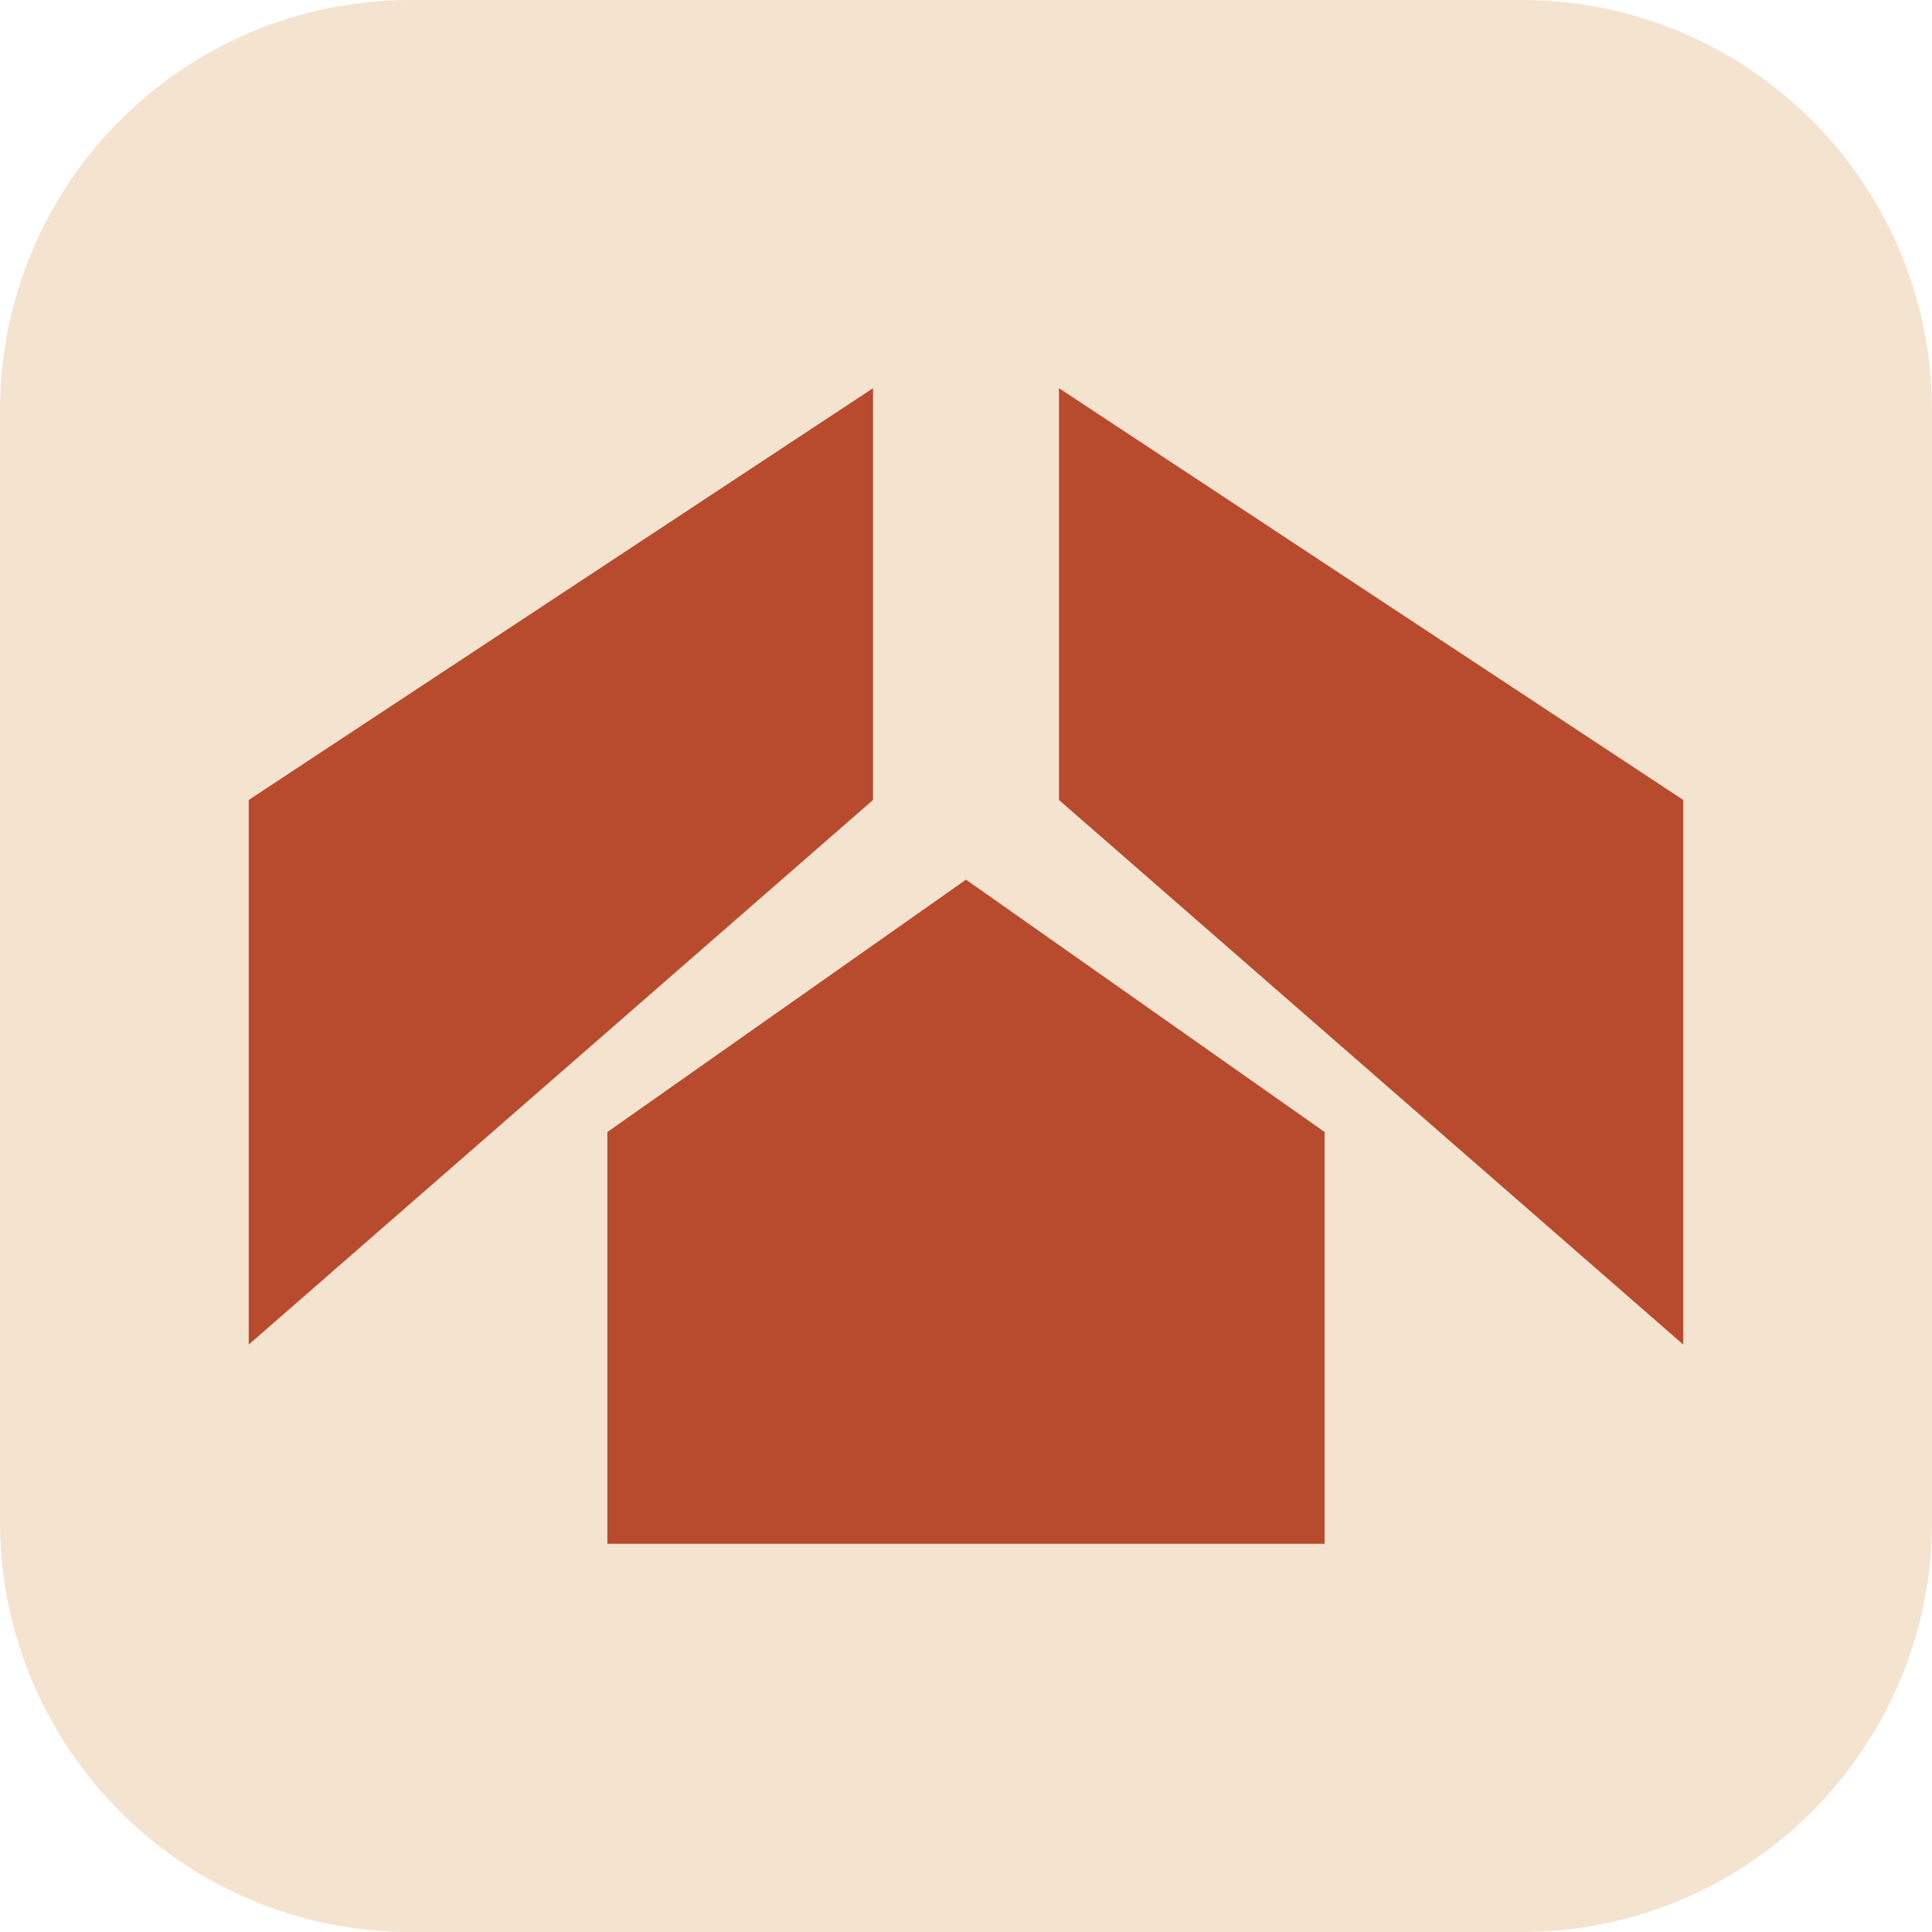
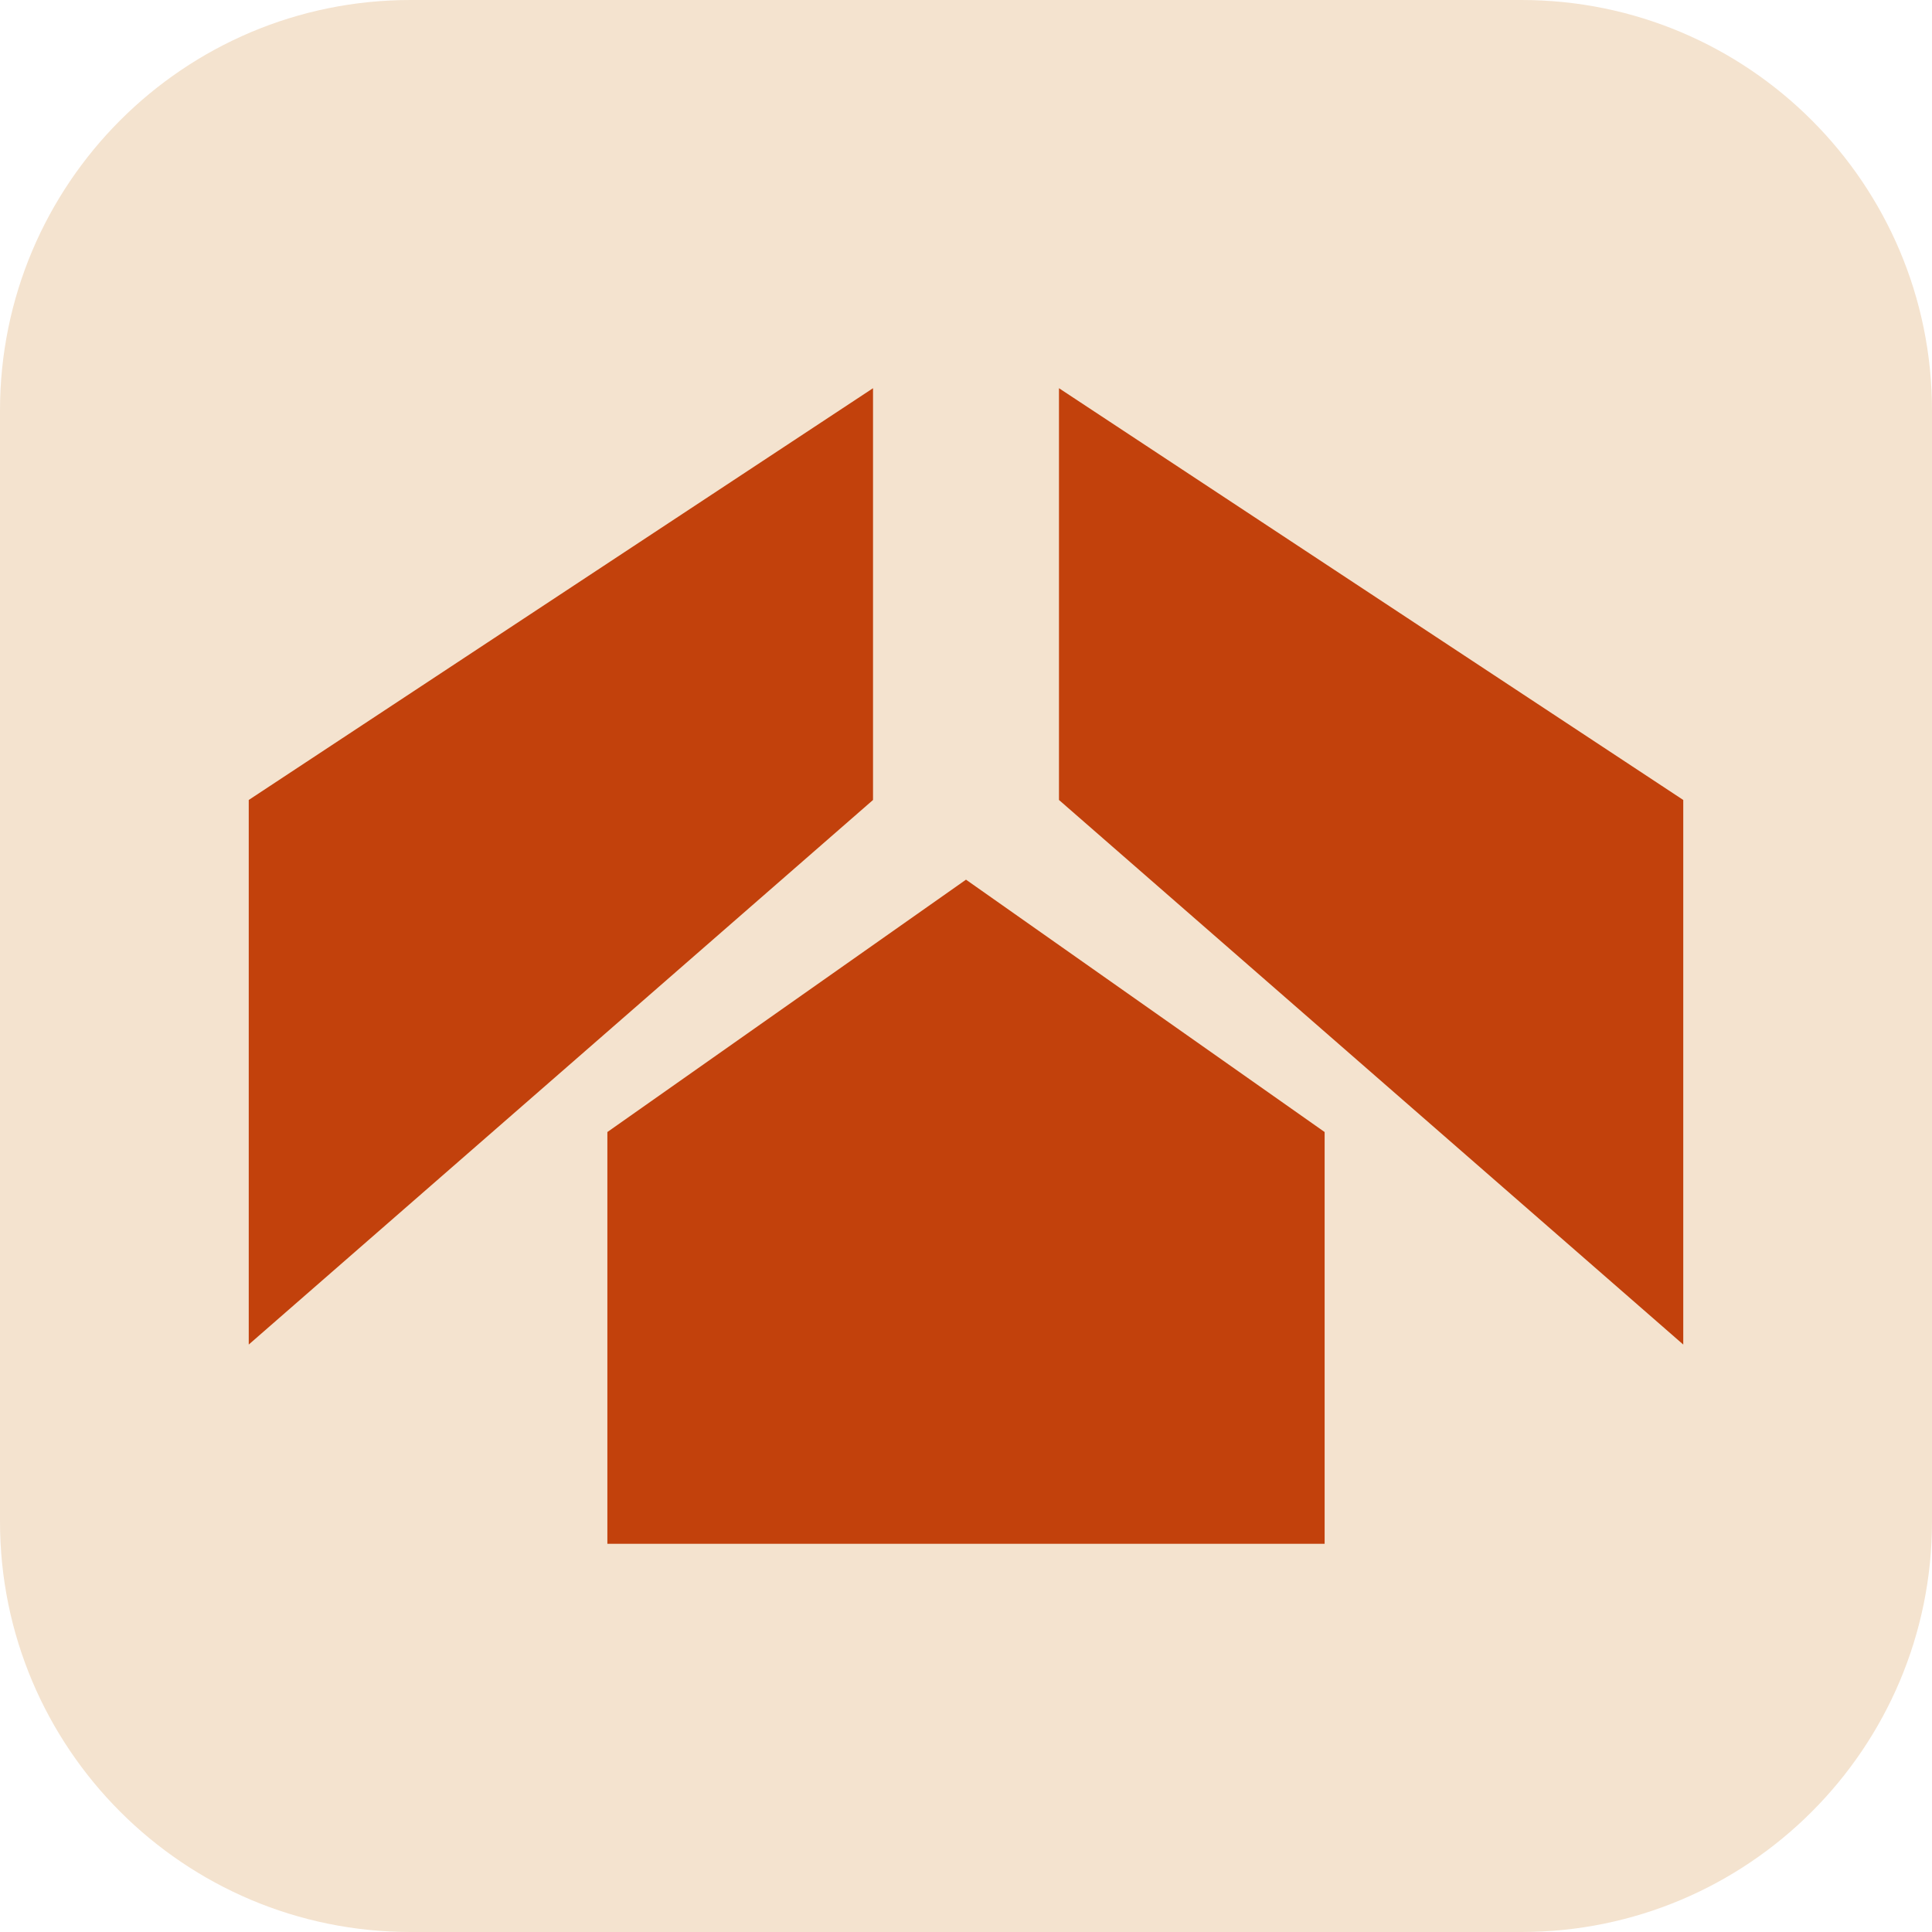
<svg xmlns="http://www.w3.org/2000/svg" viewBox="0 0 160 160" role="img" aria-label="Family Home Base">
  <rect width="160" height="160" rx="34" fill="#F4E3CF" />
-   <g fill="#B84B2D" transform="translate(80 80) scale(1.1) translate(-80 -51.5)">
+   <g fill="#C2410C" transform="translate(80 80) scale(1.1) translate(-80 -51.5)">
    <path d="M26 80V39L73 8v31z" />
    <path d="M87 8l47 31v41L87 39z" />
    <path d="M53 64l27-19 27 19v31H53z" />
  </g>
</svg>
